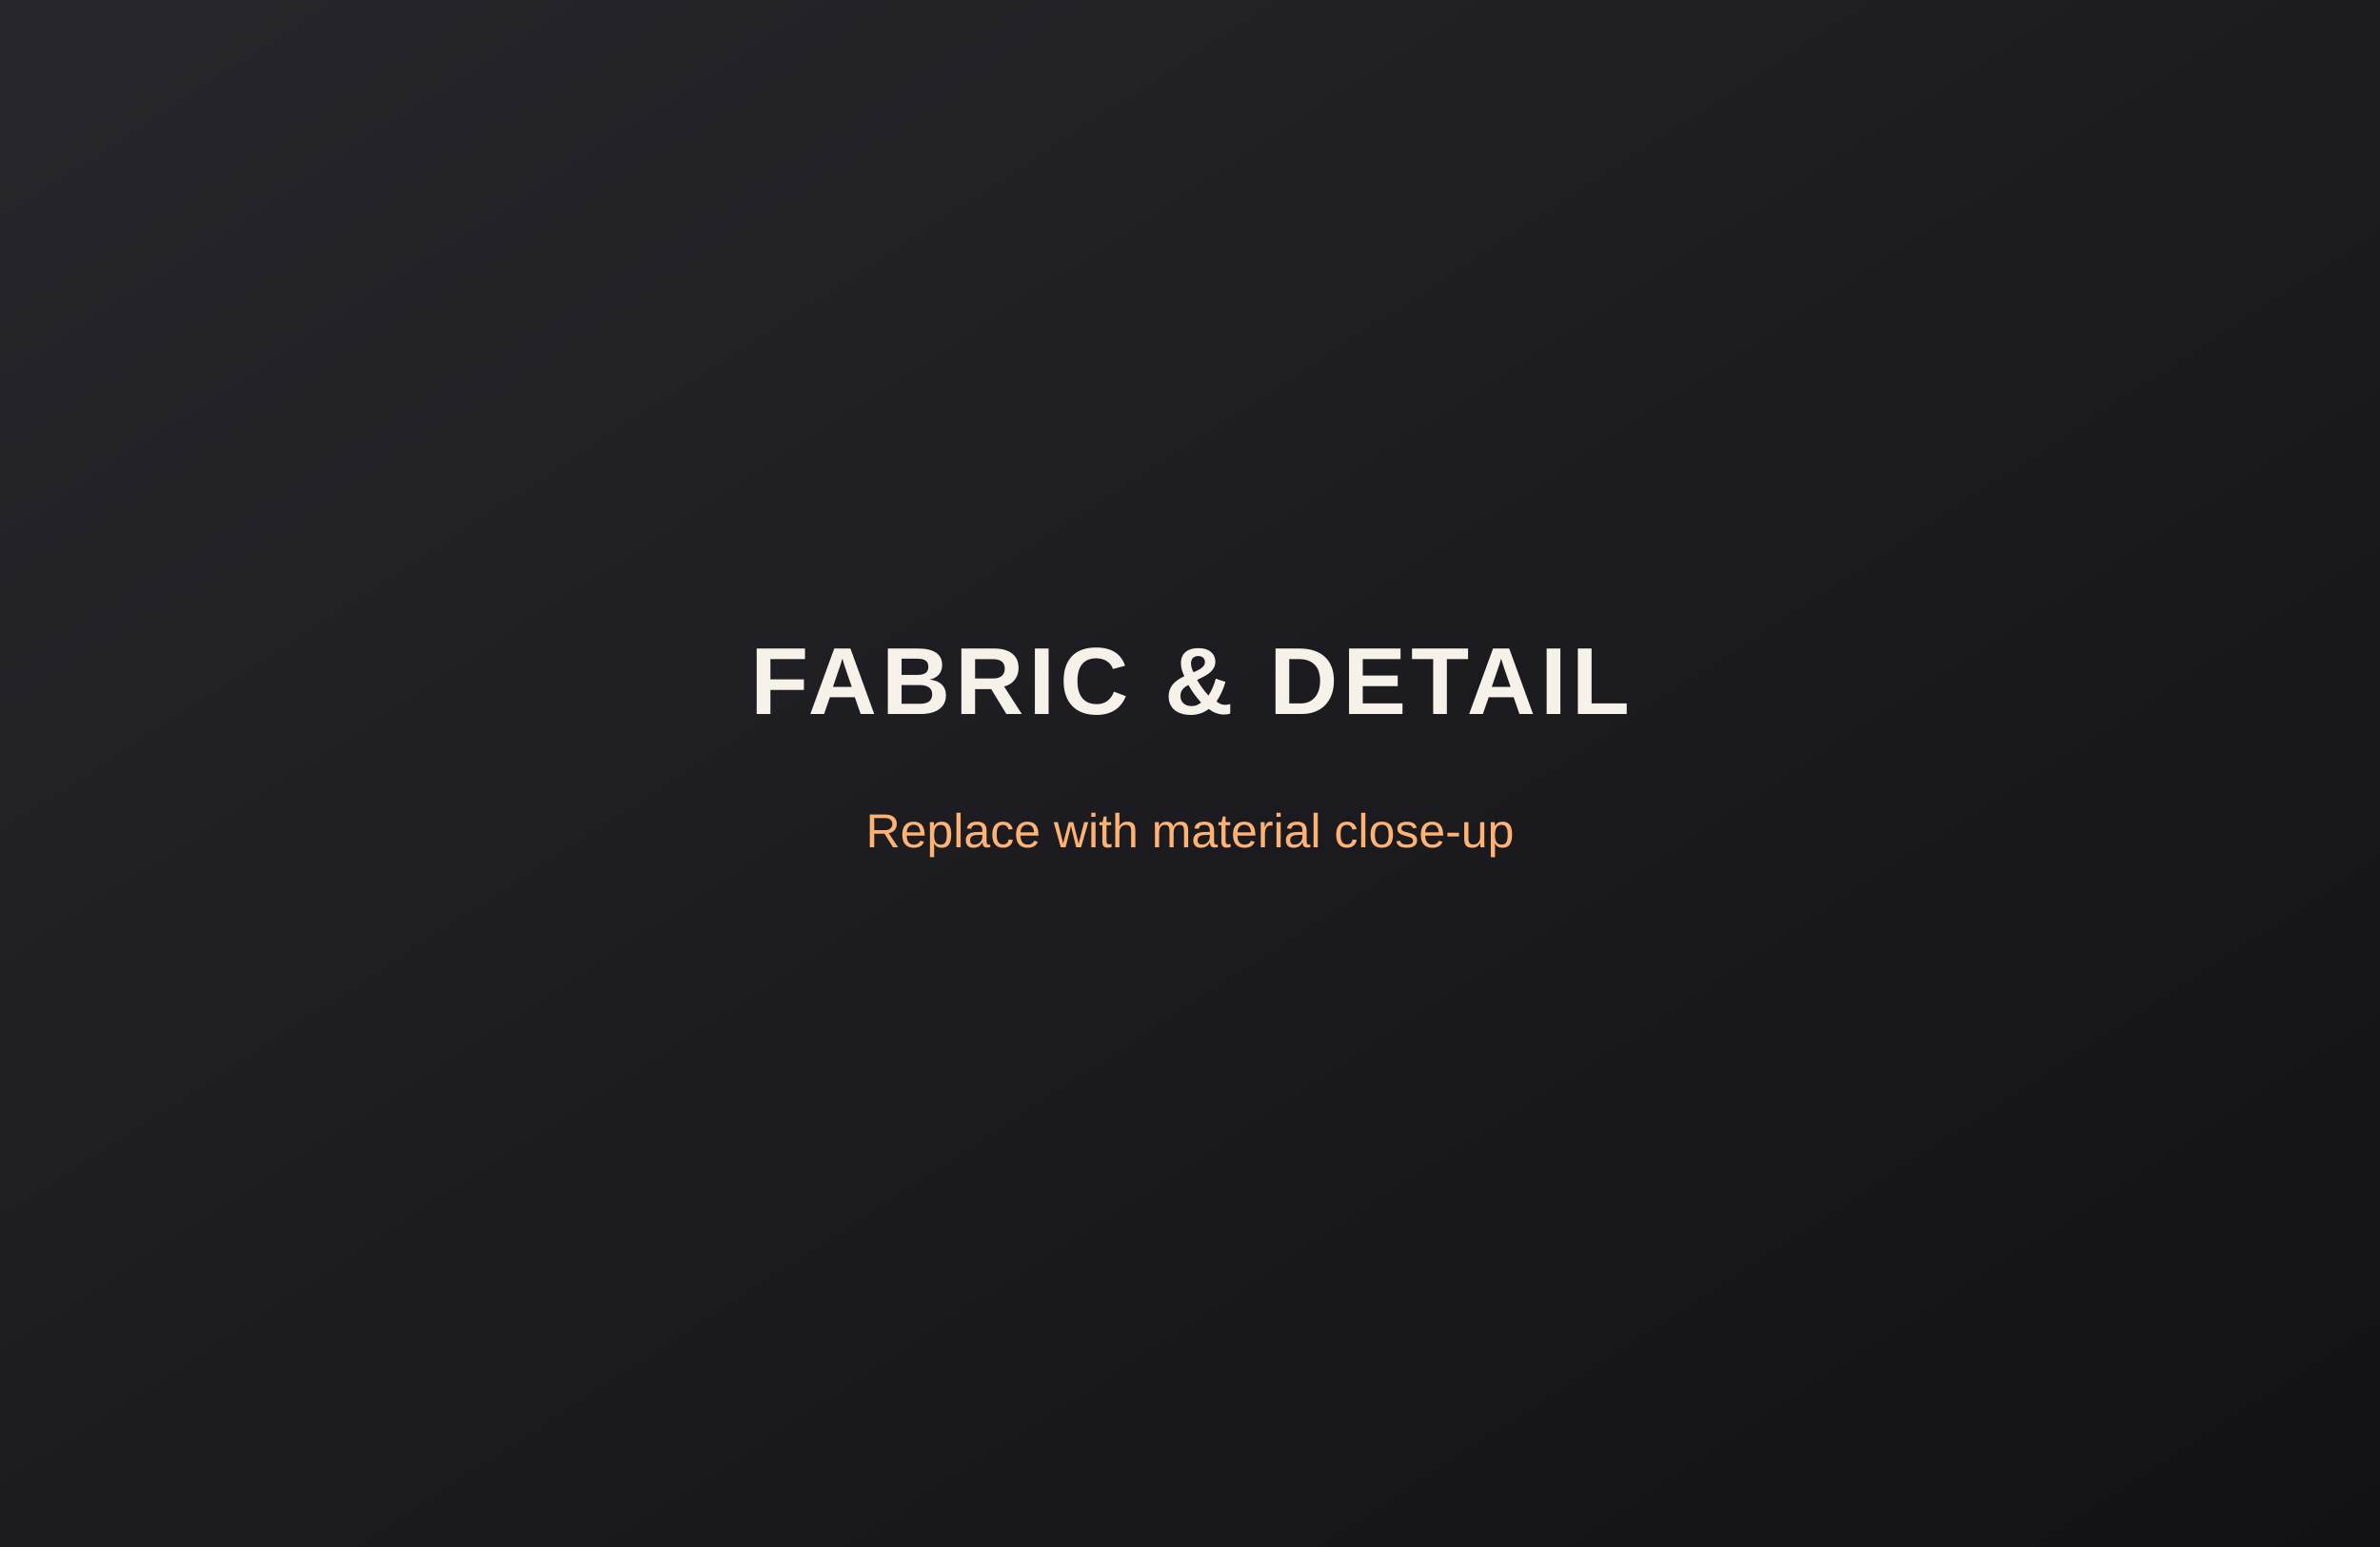
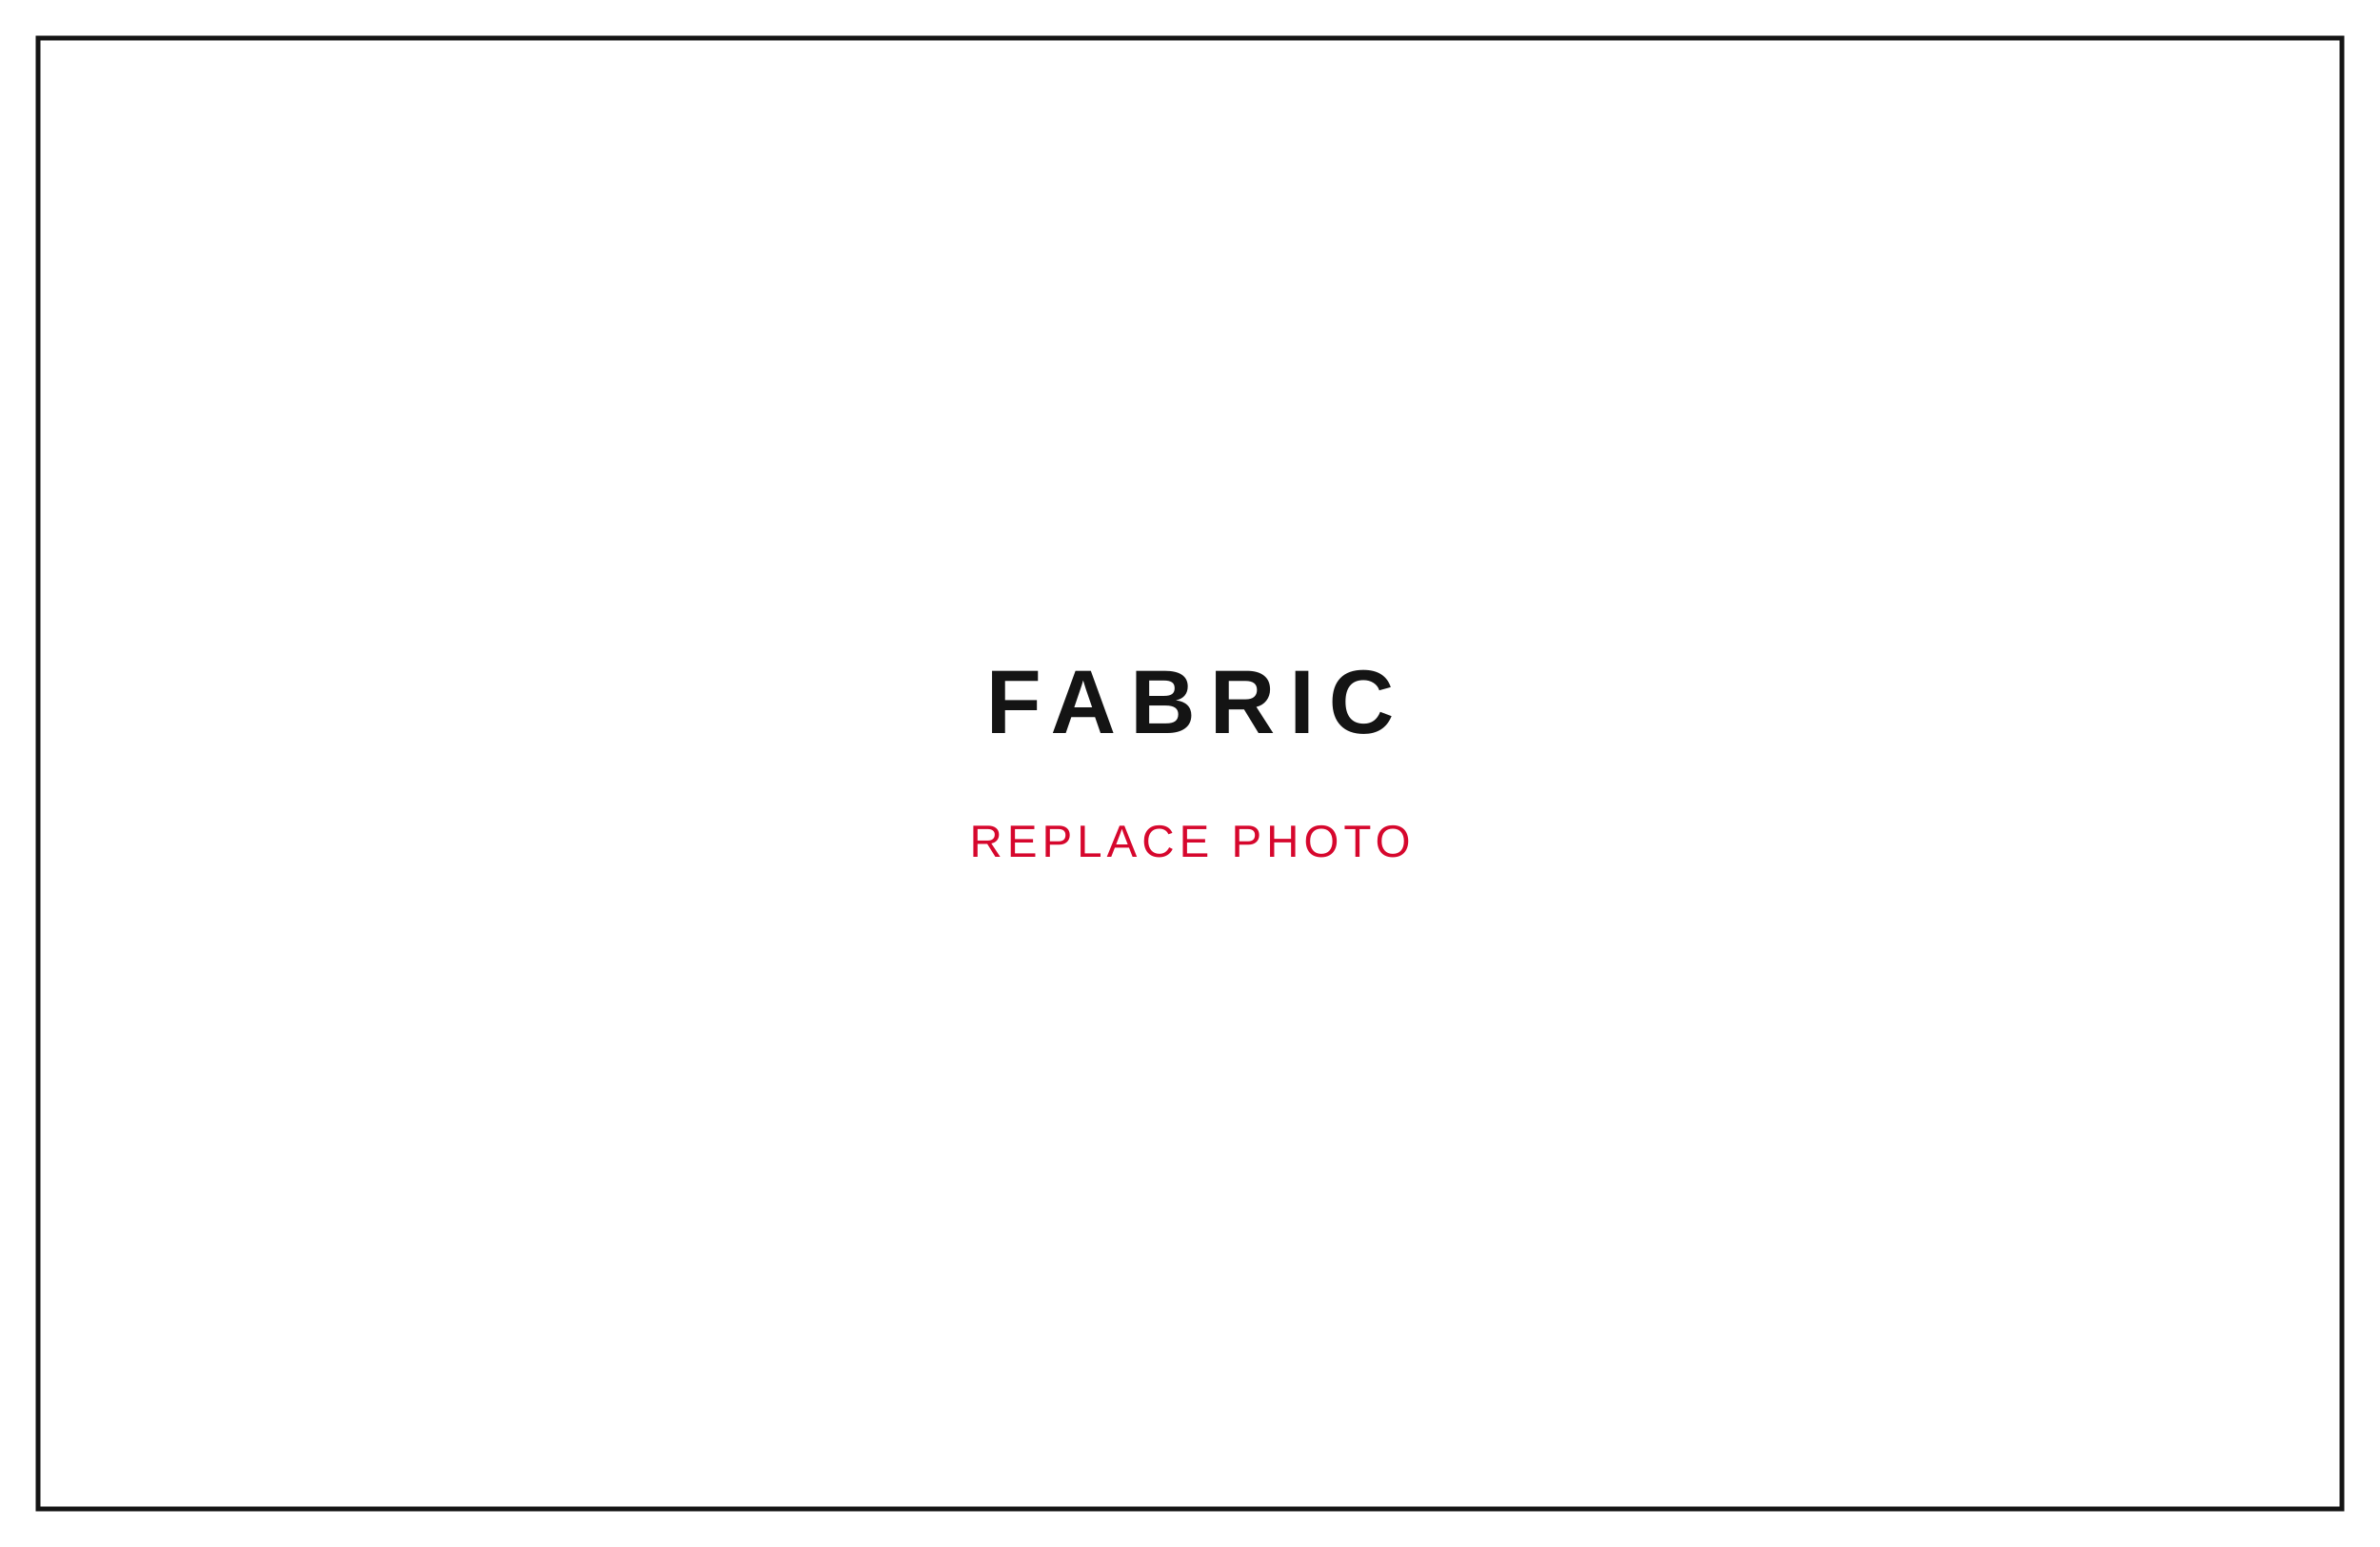
<svg xmlns="http://www.w3.org/2000/svg" width="1000" height="650" viewBox="0 0 1000 650">
-   <defs>
-     <linearGradient id="bg" x1="0" y1="0" x2="1" y2="1">
-       <stop offset="0" stop-color="#26262c" />
-       <stop offset="1" stop-color="#121214" />
-     </linearGradient>
-   </defs>
-   <rect width="1000" height="650" fill="url(#bg)" />
-   <g fill="#F6F2EA" font-family="Arial, sans-serif" text-anchor="middle">
-     <text x="500" y="300" font-size="40" font-weight="700" letter-spacing="2">FABRIC &amp; DETAIL</text>
-     <text x="500" y="356" font-size="20" fill="#FFB273">Replace with material close-up</text>
+   <rect width="1000" height="650" fill="#FFFFFF" />
+   <rect x="16" y="16" width="968" height="618" fill="none" stroke="#141414" stroke-width="2" />
+   <g fill="#141414" font-family="Arial, sans-serif" text-anchor="middle">
+     <text x="500" y="308" font-size="38" font-weight="700" letter-spacing="6">FABRIC</text>
+     <text x="500" y="360" font-size="19" fill="#D6072D" letter-spacing="2">REPLACE PHOTO</text>
  </g>
</svg>
